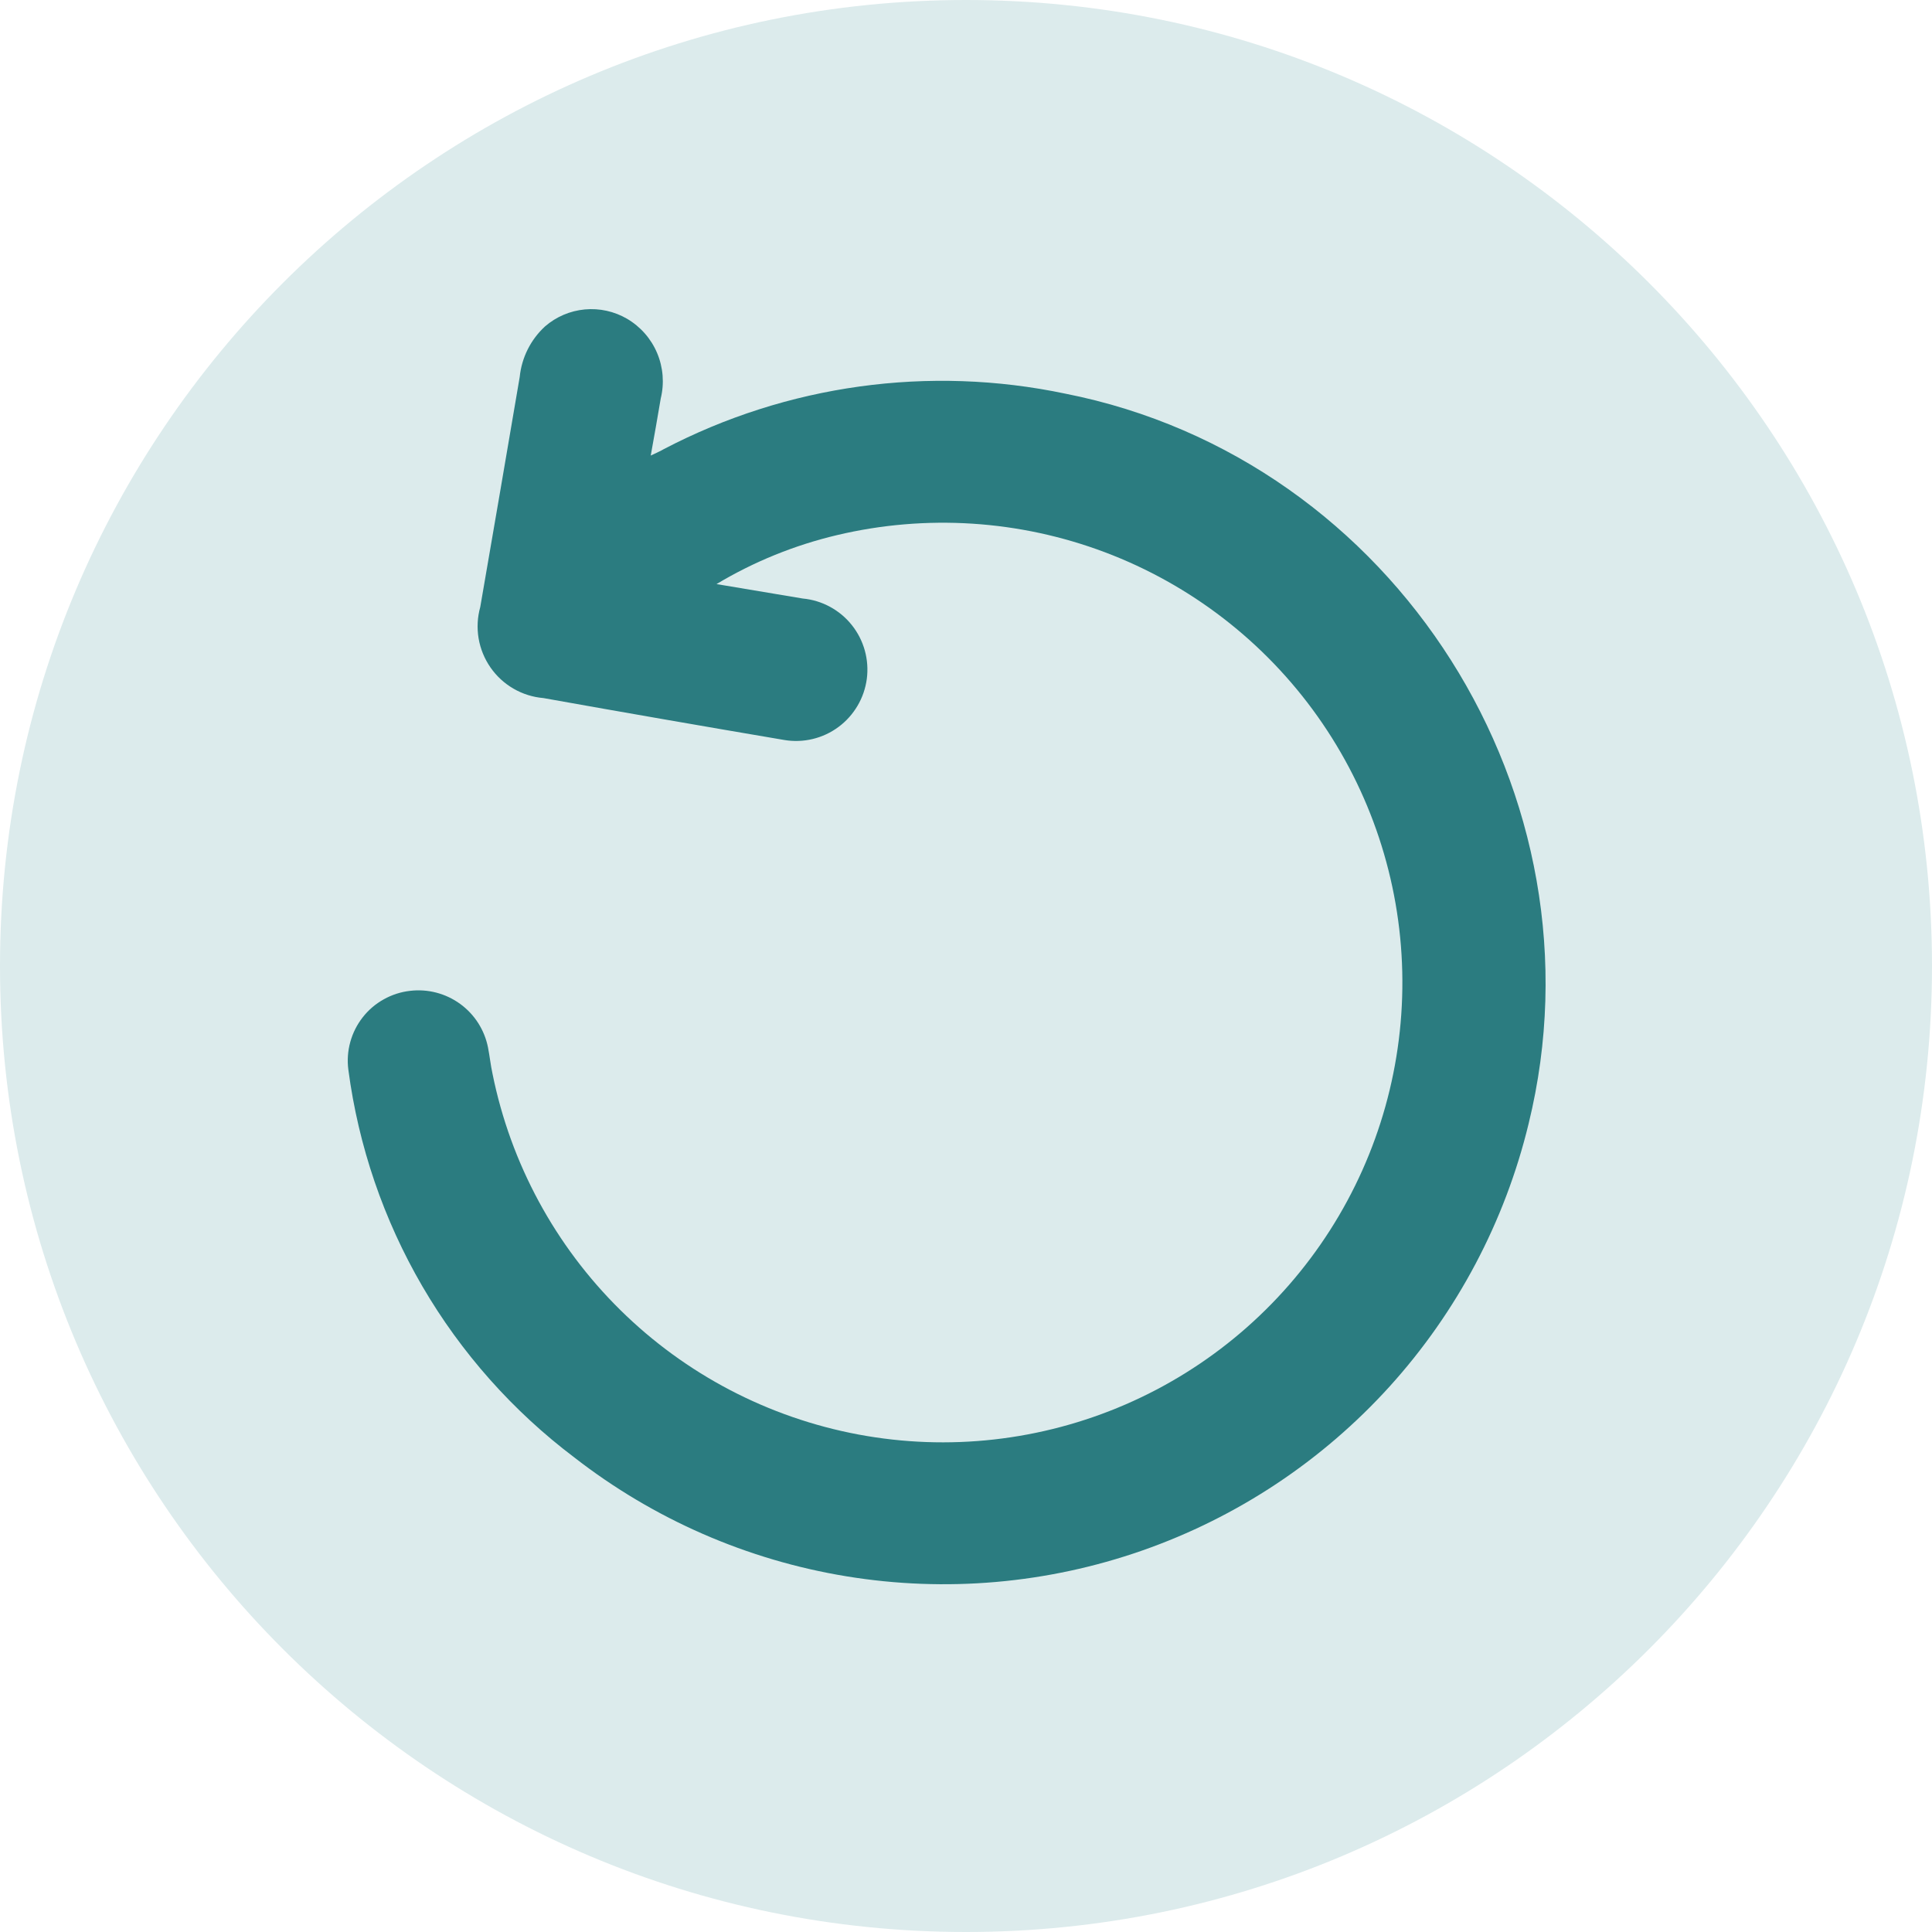
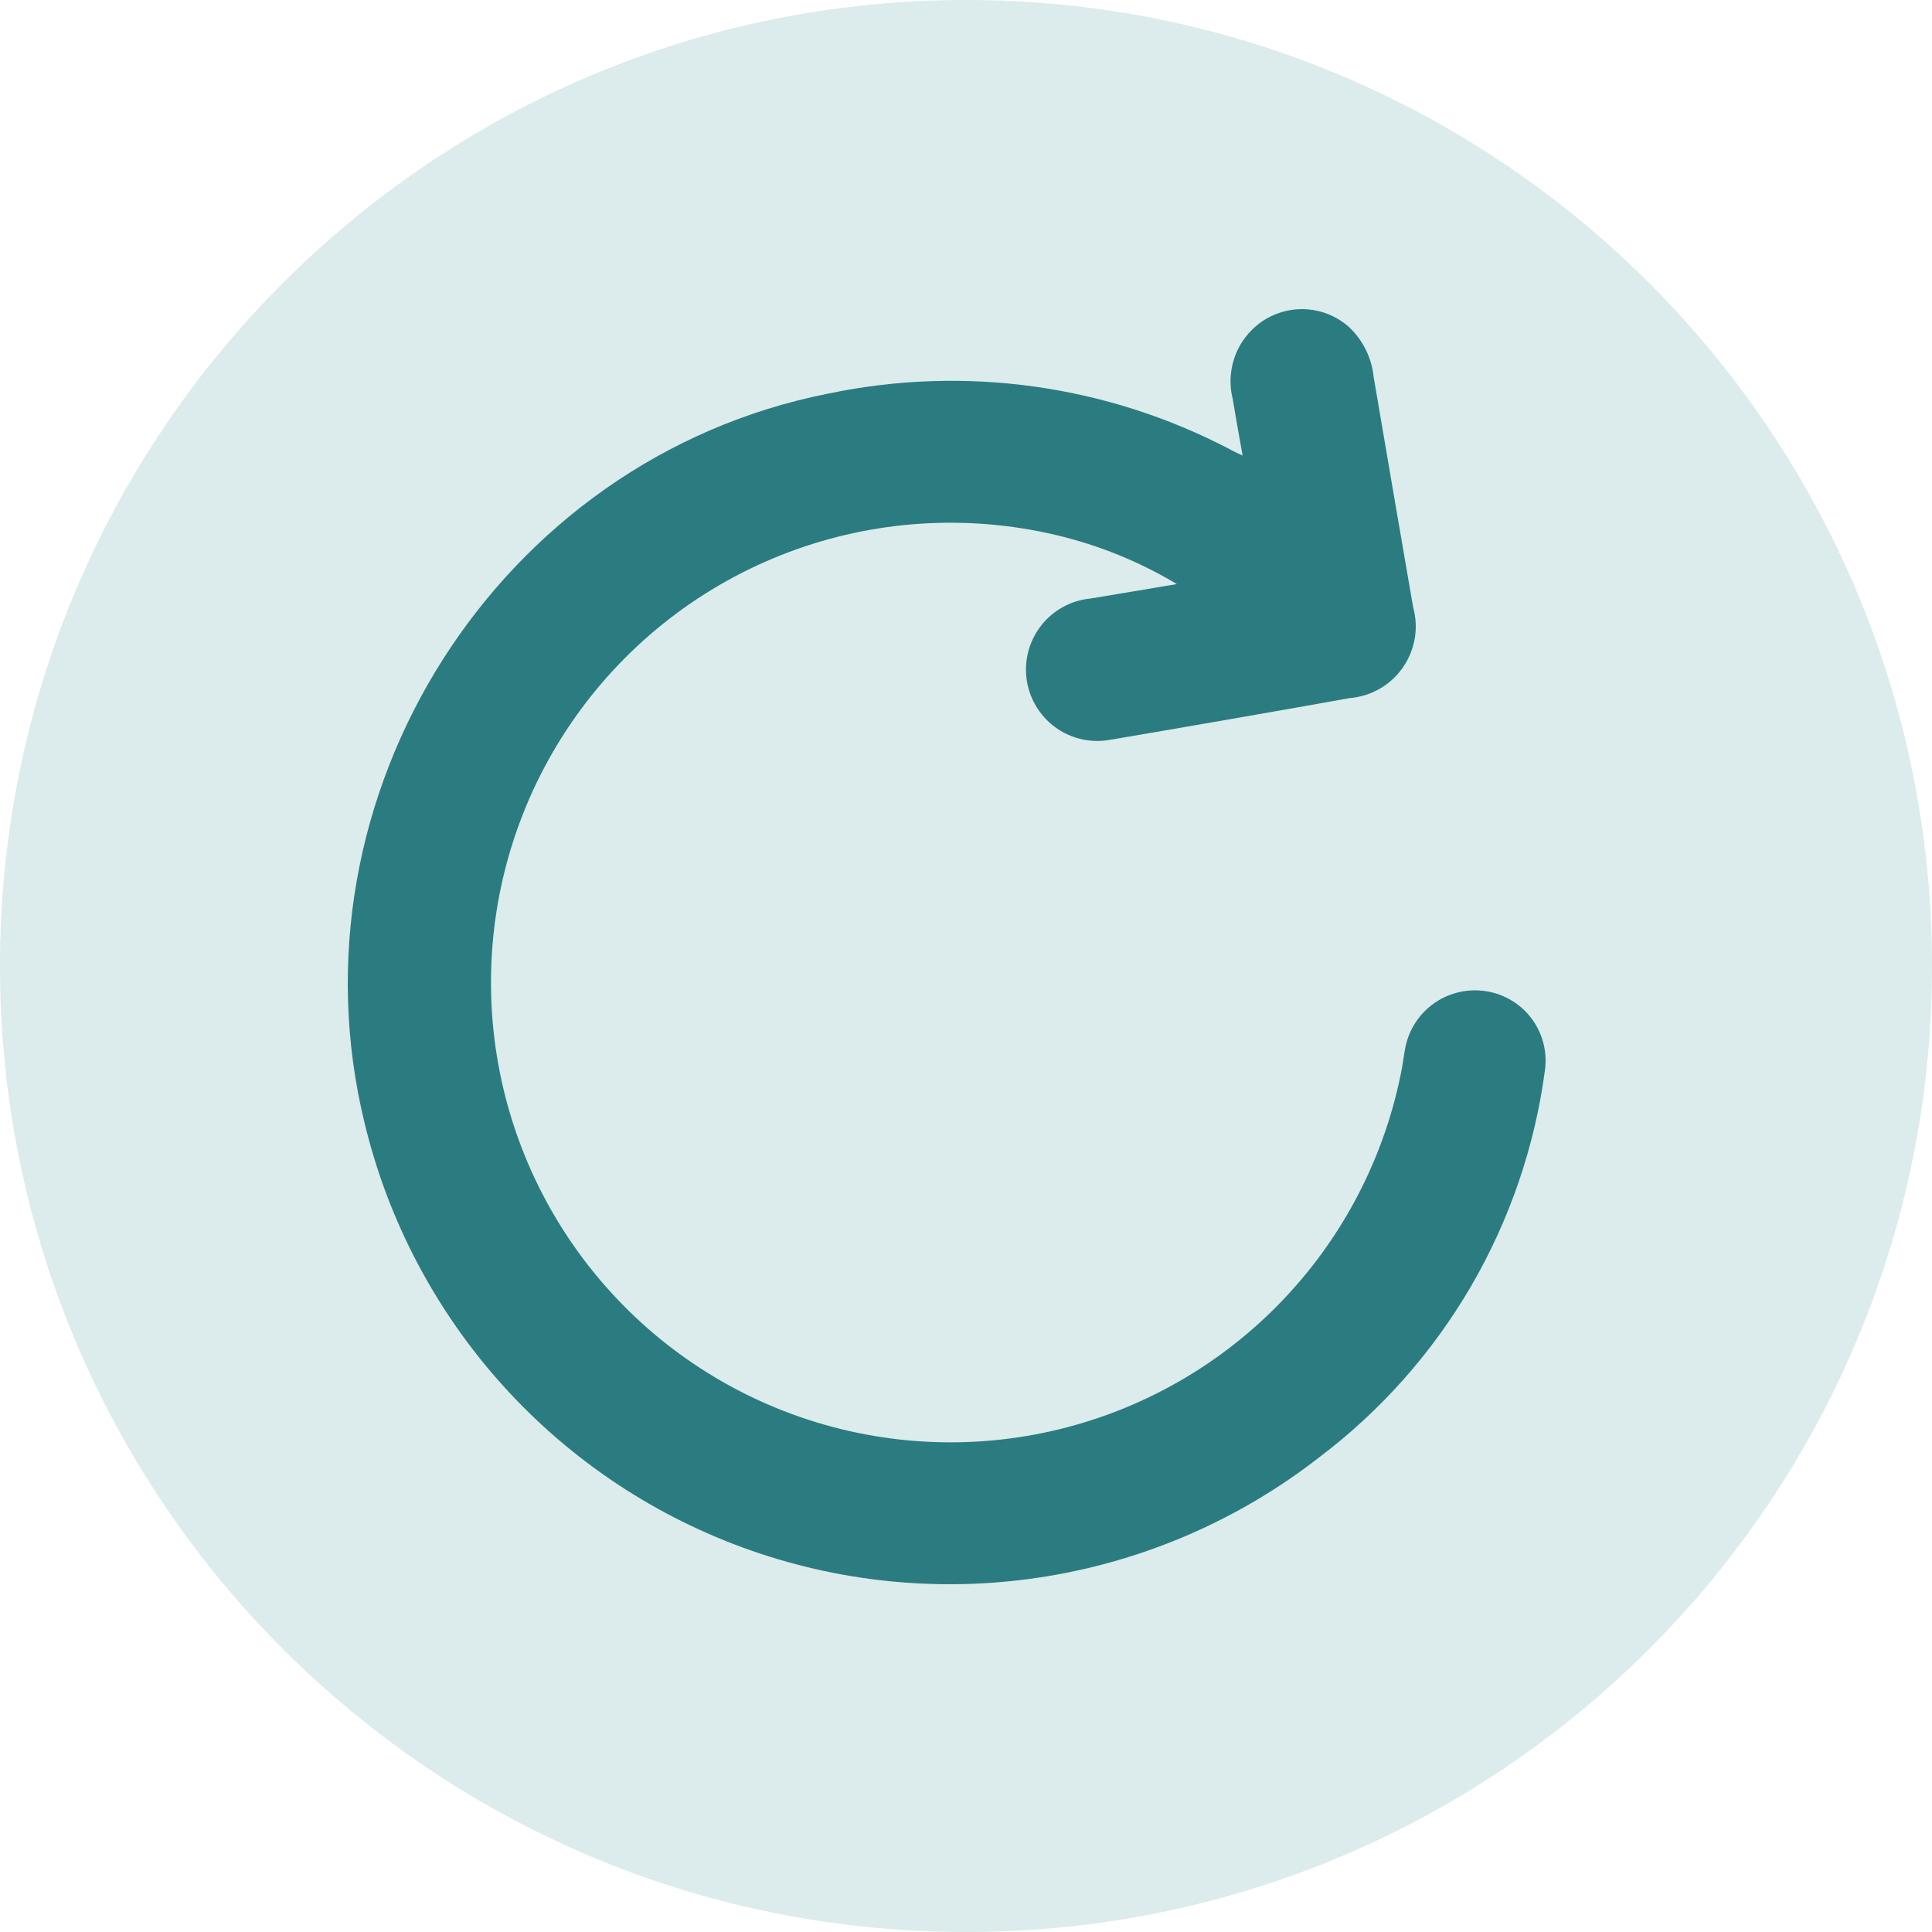
<svg xmlns="http://www.w3.org/2000/svg" width="50" height="50" viewBox="0 0 50 50" fill="none">
  <circle cx="25" cy="25" r="25" fill="#DCEBEC" />
-   <path d="M16.841 11.79C16.937 11.267 17.018 10.792 17.1 10.312C17.196 9.92 17.163 9.508 17.006 9.136C16.849 8.764 16.575 8.453 16.227 8.249C15.897 8.057 15.516 7.973 15.136 8.008C14.756 8.043 14.396 8.196 14.107 8.446C13.735 8.787 13.501 9.253 13.45 9.756C13.11 11.742 12.774 13.729 12.429 15.71C12.355 15.974 12.341 16.251 12.386 16.521C12.432 16.791 12.537 17.048 12.693 17.273C12.849 17.498 13.053 17.686 13.29 17.823C13.527 17.96 13.791 18.043 14.064 18.066C16.145 18.438 18.223 18.799 20.298 19.151C20.543 19.192 20.793 19.183 21.034 19.125C21.275 19.067 21.502 18.961 21.701 18.813C21.9 18.666 22.067 18.479 22.193 18.265C22.319 18.052 22.4 17.815 22.433 17.569C22.465 17.323 22.447 17.073 22.381 16.834C22.314 16.595 22.201 16.372 22.046 16.178C21.892 15.984 21.7 15.823 21.482 15.705C21.264 15.586 21.024 15.513 20.777 15.49L18.543 15.116C19.511 14.536 20.562 14.109 21.66 13.849C23.965 13.302 26.38 13.457 28.597 14.293C30.813 15.129 32.73 16.609 34.1 18.542C35.471 20.475 36.234 22.774 36.29 25.143C36.347 27.513 35.695 29.846 34.418 31.842C33.141 33.839 31.298 35.408 29.124 36.349C26.95 37.29 24.544 37.561 22.216 37.125C19.888 36.689 17.742 35.568 16.055 33.904C14.368 32.241 13.215 30.111 12.746 27.788C12.698 27.567 12.674 27.337 12.63 27.111C12.541 26.657 12.283 26.253 11.909 25.981C11.534 25.709 11.071 25.588 10.612 25.643C10.372 25.67 10.141 25.745 9.931 25.863C9.72 25.98 9.535 26.138 9.387 26.328C9.238 26.518 9.129 26.735 9.065 26.968C9.001 27.2 8.984 27.443 9.015 27.682C9.276 29.66 9.927 31.566 10.931 33.29C11.936 35.013 13.273 36.519 14.865 37.72C16.919 39.318 19.34 40.375 21.907 40.795C24.474 41.216 27.106 40.986 29.562 40.127C32.018 39.268 34.219 37.808 35.966 35.879C37.712 33.949 38.948 31.613 39.56 29.083C41.642 20.595 36.117 11.877 27.572 10.188C24.044 9.446 20.367 9.955 17.172 11.627C17.104 11.67 16.999 11.713 16.841 11.79Z" fill="#2B7C80" />
+   <path d="M32.159 11.79C32.063 11.267 31.982 10.792 31.9 10.312C31.804 9.92 31.837 9.508 31.994 9.136C32.151 8.764 32.425 8.453 32.773 8.249C33.103 8.057 33.484 7.973 33.864 8.008C34.244 8.043 34.604 8.196 34.893 8.446C35.265 8.787 35.499 9.253 35.55 9.756C35.89 11.742 36.226 13.729 36.571 15.71C36.645 15.974 36.659 16.251 36.614 16.521C36.568 16.791 36.463 17.048 36.307 17.273C36.151 17.498 35.947 17.686 35.71 17.823C35.473 17.96 35.209 18.043 34.936 18.066C32.855 18.438 30.777 18.799 28.702 19.151C28.457 19.192 28.207 19.183 27.966 19.125C27.725 19.067 27.498 18.961 27.299 18.813C27.1 18.666 26.933 18.479 26.807 18.265C26.681 18.052 26.6 17.815 26.567 17.569C26.535 17.323 26.553 17.073 26.619 16.834C26.686 16.595 26.799 16.372 26.954 16.178C27.108 15.984 27.3 15.823 27.518 15.705C27.736 15.586 27.976 15.513 28.223 15.49L30.457 15.116C29.489 14.536 28.438 14.109 27.34 13.849C25.035 13.302 22.62 13.457 20.403 14.293C18.187 15.129 16.27 16.609 14.9 18.542C13.529 20.475 12.766 22.774 12.71 25.143C12.653 27.513 13.305 29.846 14.582 31.842C15.859 33.839 17.702 35.408 19.876 36.349C22.05 37.29 24.456 37.561 26.784 37.125C29.112 36.689 31.258 35.568 32.945 33.904C34.632 32.241 35.785 30.111 36.254 27.788C36.302 27.567 36.326 27.337 36.37 27.111C36.459 26.657 36.717 26.253 37.091 25.981C37.466 25.709 37.929 25.588 38.388 25.643C38.628 25.67 38.859 25.745 39.069 25.863C39.28 25.98 39.465 26.138 39.613 26.328C39.762 26.518 39.871 26.735 39.935 26.968C39.999 27.2 40.016 27.443 39.985 27.682C39.724 29.66 39.073 31.566 38.069 33.29C37.064 35.013 35.727 36.519 34.135 37.72C32.081 39.318 29.66 40.375 27.093 40.795C24.526 41.216 21.894 40.986 19.438 40.127C16.982 39.268 14.781 37.808 13.034 35.879C11.288 33.949 10.052 31.613 9.44 29.083C7.359 20.595 12.883 11.877 21.428 10.188C24.956 9.446 28.633 9.955 31.828 11.627C31.896 11.67 32.001 11.713 32.159 11.79Z" fill="#2B7C80" />
</svg>
